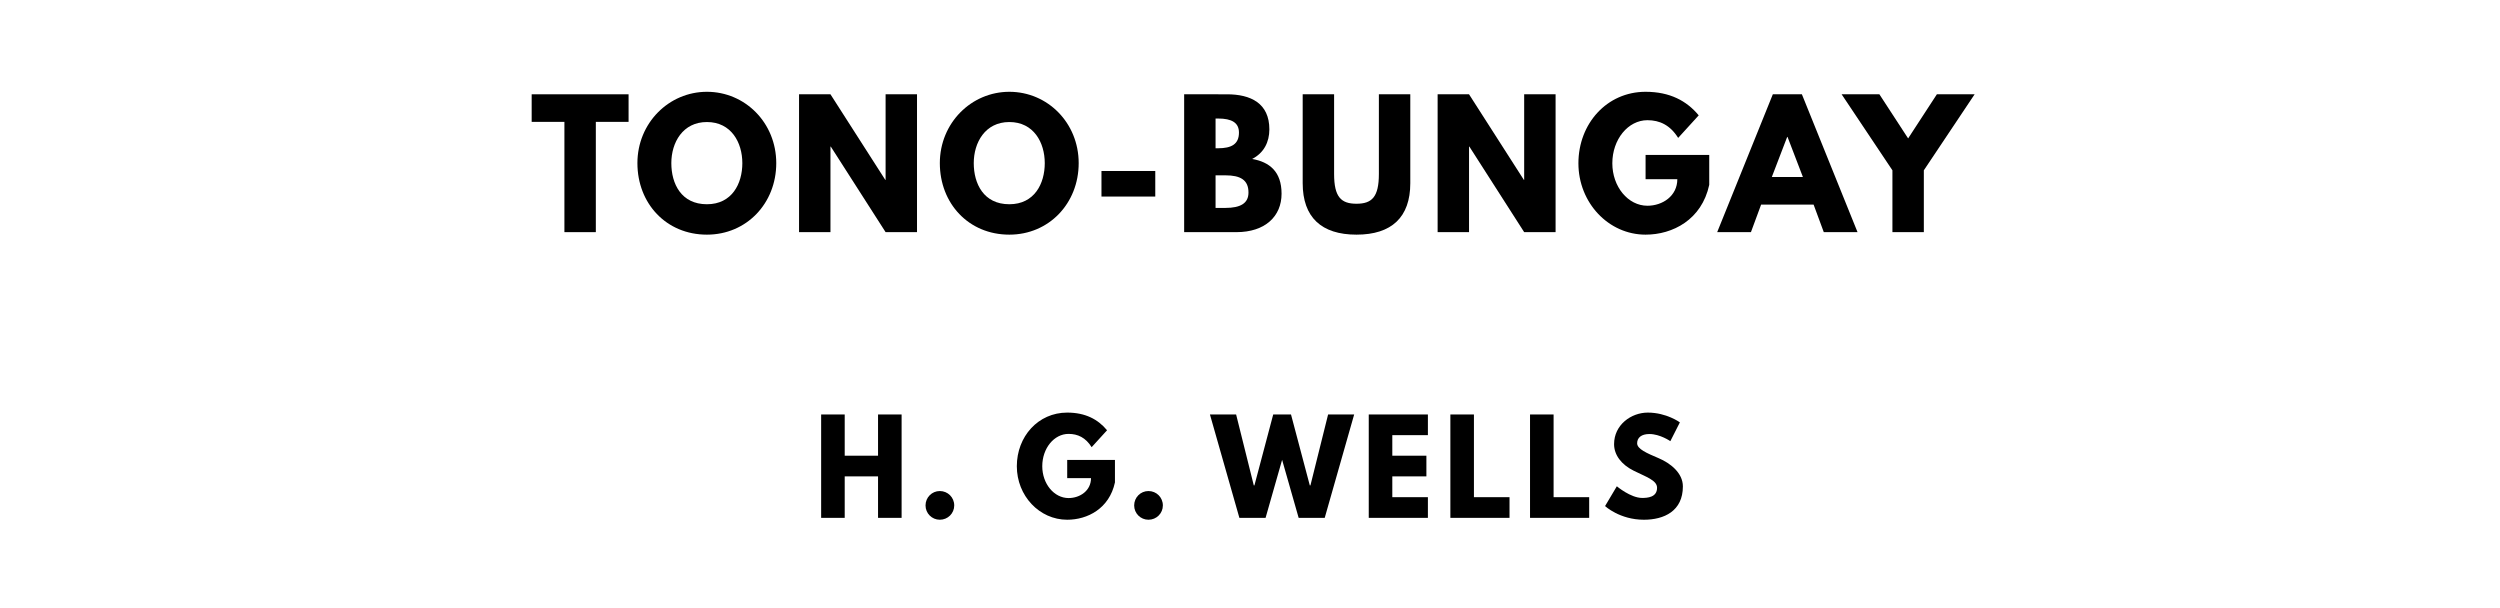
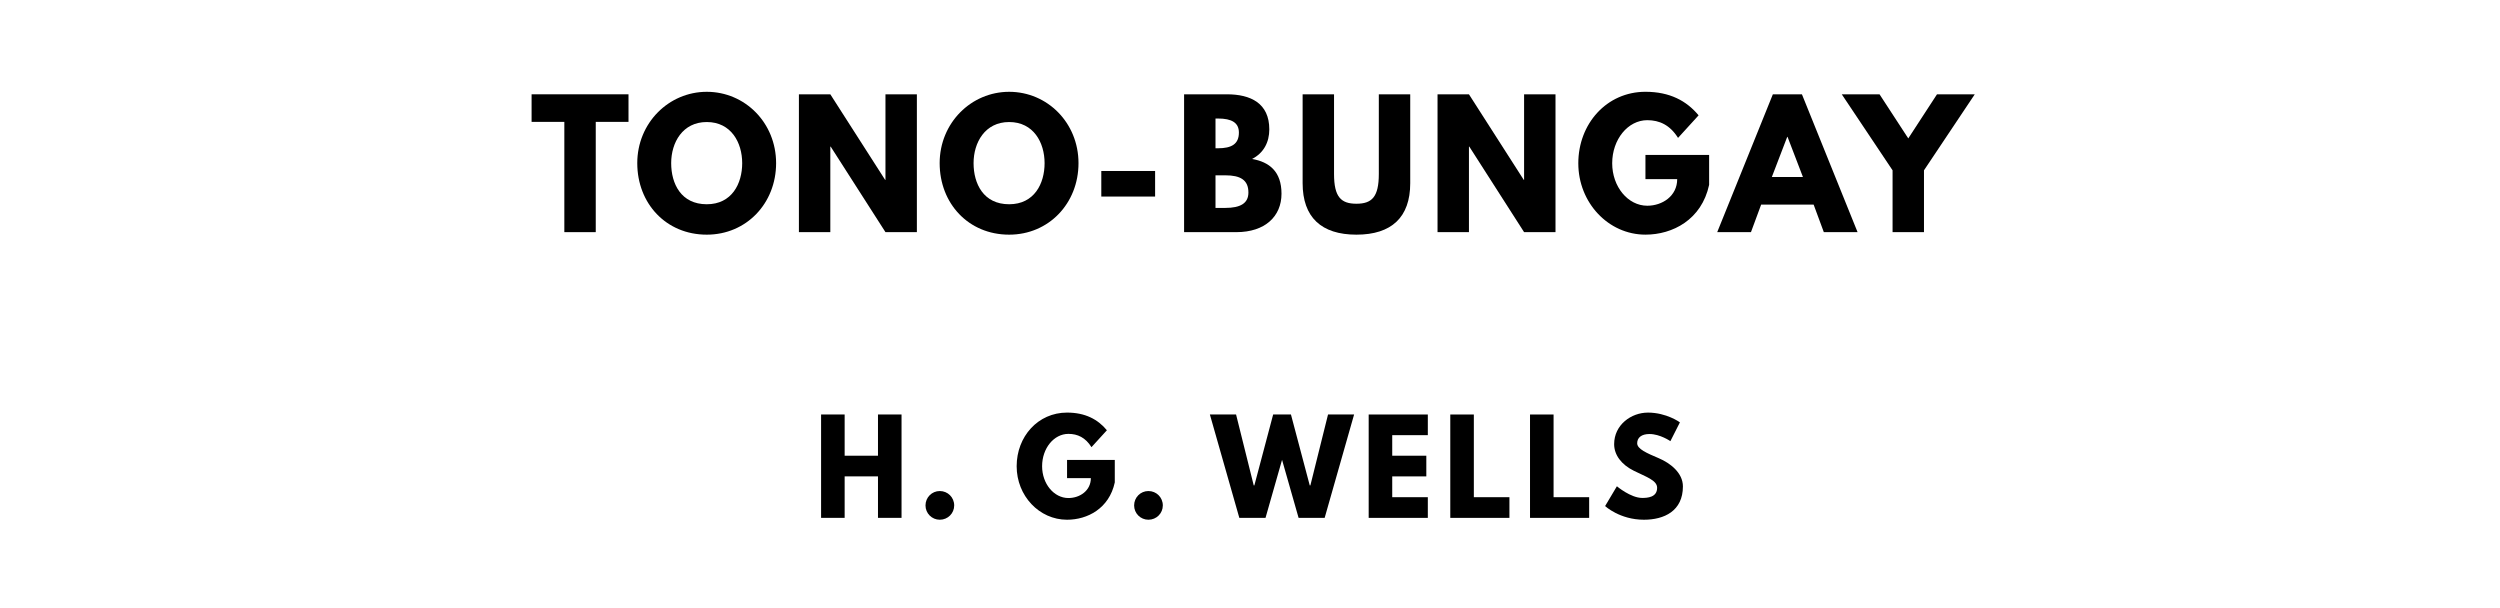
<svg xmlns="http://www.w3.org/2000/svg" version="1.1" viewBox="0 0 1400 340">
  <g aria-label="TONO-BUNGAY">
-     <path d="m 297.733,68.246 h 18.339 V 130 h 17.591 V 68.246 h 18.339 V 52.807 h -54.269 z" />
-     <path d="m 356.951,91.357 c 0,22.55 16.094,40.047 38.924,40.047 22.175,0 38.83,-17.497 38.83,-40.047 0,-22.55 -17.404,-39.953 -38.83,-39.953 -21.24,0 -38.924,17.404 -38.924,39.953 z m 18.994,0 c 0,-11.509 6.363,-23.018 19.93,-23.018 13.661,0 19.836,11.509 19.836,23.018 0,11.509 -5.801,23.018 -19.836,23.018 -14.409,0 -19.93,-11.509 -19.93,-23.018 z" />
-     <path d="m 465.058,82.094 h 0.187 L 495.935,130 h 17.591 V 52.807 H 495.935 V 100.713 H 495.748 L 465.058,52.807 H 447.467 V 130 h 17.591 z" />
-     <path d="m 526.308,91.357 c 0,22.55 16.094,40.047 38.924,40.047 22.175,0 38.83,-17.497 38.83,-40.047 0,-22.55 -17.404,-39.953 -38.83,-39.953 -21.24,0 -38.924,17.404 -38.924,39.953 z m 18.994,0 c 0,-11.509 6.363,-23.018 19.93,-23.018 13.661,0 19.836,11.509 19.836,23.018 0,11.509 -5.801,23.018 -19.836,23.018 -14.409,0 -19.93,-11.509 -19.93,-23.018 z" />
-     <path d="m 616.824,95.754 v 14.316 h 30.129 V 95.754 Z" />
-     <path d="M 663.125,52.807 V 130 h 29.287 c 16,0 25.263,-8.795 25.263,-21.52 0,-12.444 -6.83,-17.778 -16.468,-19.462 6.55,-3.368 9.637,-9.45 9.637,-16.561 0,-14.69 -10.48,-19.649 -23.766,-19.649 z m 17.591,30.222 V 66.374 h 1.404 c 7.673,0 11.696,2.339 11.696,7.86 0,6.456 -4.117,8.795 -11.696,8.795 z m 0,33.404 V 98.187 h 5.52 c 8.327,0 12.912,2.526 12.912,9.637 0,6.082 -4.585,8.608 -12.912,8.608 z" />
-     <path d="m 789.764,52.807 h -17.591 v 44.632 c 0,12.912 -3.93,16.655 -12.538,16.655 -8.608,0 -12.538,-3.743 -12.538,-16.655 v -44.632 h -17.591 v 49.778 c 0,19.088 10.48,28.819 30.129,28.819 19.649,0 30.129,-9.731 30.129,-28.819 z" />
-     <path d="m 822.66,82.094 h 0.187 L 853.537,130 h 17.591 V 52.807 h -17.591 v 47.906 h -0.187 L 822.66,52.807 H 805.069 V 130 h 17.591 z" />
-     <path d="M 957.173,86.772 H 921.524 v 13.567 h 17.778 c 0,9.45 -8.327,14.877 -16.749,14.877 -10.854,0 -19.649,-10.667 -19.649,-23.766 0,-13.38 8.795,-24.14 19.649,-24.14 6.83,0 12.725,2.713 17.216,9.918 L 951.278,64.596 c -6.737,-8.14 -16.187,-13.193 -29.754,-13.193 -21.708,0 -37.614,17.871 -37.614,40.047 0,22.082 16.842,39.953 37.614,39.953 15.158,0 31.439,-8.327 35.649,-27.883 z" />
-     <path d="M 1009.062,52.807 H 992.781 L 961.624,130 h 18.901 l 5.708,-15.439 h 29.38 L 1021.319,130 h 18.901 z m 0.561,46.316 h -17.403 l 8.608,-22.456 h 0.187 z" />
-     <path d="m 1031.312,52.807 28.445,42.573 V 130 h 17.591 V 95.38 l 28.445,-42.573 h -21.146 l -16.094,24.702 -16.094,-24.702 z" />
+     <path d="M297.69,68.25l0.00-15.44l54.27,0.00l0.00,15.44l-18.34,0.00l0.00,61.75l-17.59,0.00l0.00-61.75l-18.34,0.00z" />
+     <path d="M356.87,91.36c0.00-22.55,17.68-39.95,38.92-39.95c21.43,0.00,38.83,17.40,38.83,39.95s-16.65,40.05-38.83,40.05c-22.83,0.00-38.92-17.50-38.92-40.05z  M375.86,91.36c0.00,11.51,5.52,23.02,19.93,23.02c14.04,0.00,19.84-11.51,19.84-23.02s-6.18-23.02-19.84-23.02c-13.57,0.00-19.93,11.51-19.93,23.02z" />
+     <path d="M464.98,82.09l0.00,47.91l-17.59,0.00l0.00-77.19l17.59,0.00l30.69,47.91l0.19,0.00l0.00-47.91l17.59,0.00l0.00,77.19l-17.59,0.00l-30.69-47.91l-0.19,0.00z" />
+     <path d="M526.21,91.36c0.00-22.55,17.68-39.95,38.92-39.95c21.43,0.00,38.83,17.40,38.83,39.95s-16.65,40.05-38.83,40.05c-22.83,0.00-38.92-17.50-38.92-40.05z  M545.20,91.36c0.00,11.51,5.52,23.02,19.93,23.02c14.04,0.00,19.84-11.51,19.84-23.02s-6.18-23.02-19.84-23.02c-13.57,0.00-19.93,11.51-19.93,23.02z" />
+     <path d="M616.73,95.75l30.13,0.00l0.00,14.32l-30.13,0.00l0.00-14.32z" />
+     <path d="M663.09,52.81l23.95,0.00c13.29,0.00,23.77,4.96,23.77,19.65c0.00,7.11-3.09,13.19-9.64,16.56c9.64,1.68,16.47,7.02,16.47,19.46c0.00,12.73-9.26,21.52-25.26,21.52l-29.29,0.00l0.00-77.19z  M680.68,83.03l1.40,0.00c7.58,0.00,11.70-2.34,11.70-8.80c0.00-5.52-4.02-7.86-11.70-7.86l-1.40,0.00l0.00,16.65z  M680.68,116.43l5.52,0.00c8.33,0.00,12.91-2.53,12.91-8.61c0.00-7.11-4.58-9.64-12.91-9.64l-5.52,0.00l0.00,18.25z" />
+     <path d="M789.73,52.81l0.00,49.78c0.00,19.09-10.48,28.82-30.13,28.82s-30.13-9.73-30.13-28.82l0.00-49.78l17.59,0.00l0.00,44.63c0.00,12.91,3.93,16.65,12.54,16.65s12.54-3.74,12.54-16.65l0.00-44.63l17.59,0.00z" />
+     <path d="M822.61,82.09l0.00,47.91l-17.59,0.00l0.00-77.19l17.59,0.00l30.69,47.91l0.19,0.00l0.00-47.91l17.59,0.00l0.00,77.19l-17.59,0.00l-30.69-47.91l-0.19,0.00z" />
+     <path d="M957.11,86.77l0.00,16.75c-4.21,19.56-20.49,27.88-35.65,27.88c-20.77,0.00-37.61-17.87-37.61-39.95c0.00-22.18,15.91-40.05,37.61-40.05c13.57,0.00,23.02,5.05,29.75,13.19l-11.51,12.63c-4.49-7.20-10.39-9.92-17.22-9.92c-10.85,0.00-19.65,10.76-19.65,24.14c0.00,13.10,8.80,23.77,19.65,23.77c8.42,0.00,16.75-5.43,16.75-14.88l-17.78,0.00l0.00-13.57l35.65,0.00z" />
+     <path d="M1009.08,52.81l31.16,77.19l-18.90,0.00l-5.71-15.44l-29.38,0.00l-5.71,15.44l-18.90,0.00l31.16-77.19l16.28,0.00z  M1009.64,99.12l-8.61-22.46l-0.19,0.00l-8.61,22.46l17.40,0.00z" />
+     <path d="M1031.39,52.81l21.15,0.00l16.09,24.70l16.09-24.70l21.15,0.00l-28.44,42.57l0.00,34.62l-17.59,0.00l0.00-34.62z" />
  </g>
  <g aria-label="H. G. WELLS">
-     <path d="M 473.037,266.772 H 491.703 V 290 h 13.193 V 232.105 H 491.703 v 23.088 H 473.037 V 232.105 H 459.844 V 290 h 13.193 z" />
-     <path d="m 526.298,274.982 c -4.421,0 -8,3.579 -8,8.07 0,4.421 3.579,8 8,8 4.491,0 8.07,-3.579 8.07,-8 0,-4.491 -3.579,-8.07 -8.07,-8.07 z" />
-     <path d="m 624.371,257.579 h -26.737 v 10.175 h 13.333 c 0,7.088 -6.246,11.158 -12.561,11.158 -8.14,0 -14.737,-8 -14.737,-17.825 0,-10.035 6.596,-18.105 14.737,-18.105 5.123,0 9.544,2.035 12.912,7.439 l 8.632,-9.474 c -5.053,-6.105 -12.14,-9.895 -22.316,-9.895 -16.281,0 -28.211,13.404 -28.211,30.035 0,16.561 12.632,29.965 28.211,29.965 11.368,0 23.579,-6.246 26.737,-20.912 z" />
-     <path d="m 643.134,274.982 c -4.421,0 -8,3.579 -8,8.07 0,4.421 3.579,8 8,8 4.491,0 8.07,-3.579 8.07,-8 0,-4.491 -3.579,-8.07 -8.07,-8.07 z" />
-     <path d="m 727.247,290 h 14.596 l 16.491,-57.895 h -14.597 l -9.895,39.719 h -0.351 l -10.526,-39.719 h -9.965 l -10.526,39.719 h -0.351 l -9.895,-39.719 H 677.563 L 694.054,290 h 14.667 l 9.263,-32.491 z" />
-     <path d="M 799.622,232.105 H 766.499 V 290 h 33.123 v -11.579 h -19.93 v -11.649 h 19.088 v -11.579 h -19.088 v -11.509 h 19.93 z" />
-     <path d="M 825.4,232.105 H 812.207 V 290 h 33.123 v -11.579 h -19.93 z" />
-     <path d="M 870.01,232.105 H 856.817 V 290 h 33.123 v -11.579 h -19.93 z" />
-     <path d="m 922.761,231.053 c -9.333,0 -18.877,6.877 -18.877,17.684 0,6.035 4.07,11.439 11.018,14.877 6.877,3.439 13.053,5.333 13.053,9.544 0,5.404 -5.474,5.684 -8.351,5.684 -6.456,0 -14.175,-6.526 -14.175,-6.526 l -6.596,11.088 c 0,0 8.211,7.649 21.754,7.649 11.298,0 21.825,-4.842 21.825,-18.667 0,-7.579 -7.088,-13.053 -13.544,-15.789 -6.596,-2.807 -12.07,-5.123 -12.07,-8.351 0,-3.158 2.386,-5.193 6.877,-5.193 5.965,0 11.719,4 11.719,4 l 5.333,-10.526 c 0,0 -7.439,-5.474 -17.965,-5.474 z" />
+     <path d="M473.00,266.77l0.00,23.23l-13.19,0.00l0.00-57.89l13.19,0.00l0.00,23.09l18.67,0.00l0.00-23.09l13.19,0.00l0.00,57.89l-13.19,0.00l0.00-23.23l-18.67,0.00z" />
+     <path d="M526.28,274.98c4.49,0.00,8.07,3.58,8.07,8.07c0.00,4.42-3.58,8.00-8.07,8.00c-4.42,0.00-8.00-3.58-8.00-8.00c0.00-4.49,3.58-8.07,8.00-8.07z" />
+     <path d="M624.28,257.58l0.00,12.56c-3.16,14.67-15.37,20.91-26.74,20.91c-15.58,0.00-28.21-13.40-28.21-29.96c0.00-16.63,11.93-30.04,28.21-30.04c10.18,0.00,17.26,3.79,22.32,9.89l-8.63,9.47c-3.37-5.40-7.79-7.44-12.91-7.44c-8.14,0.00-14.74,8.07-14.74,18.11c0.00,9.82,6.60,17.82,14.74,17.82c6.32,0.00,12.56-4.07,12.56-11.16l-13.33,0.00l0.00-10.18l26.74,0.00z" />
+     <path d="M643.11,274.98c4.49,0.00,8.07,3.58,8.07,8.07c0.00,4.42-3.58,8.00-8.07,8.00c-4.42,0.00-8.00-3.58-8.00-8.00c0.00-4.49,3.58-8.07,8.00-8.07z" />
+     <path d="M727.21,290.00l-9.26-32.49l-9.26,32.49l-14.67,0.00l-16.49-57.89l14.67,0.00l9.89,39.72l0.35,0.00l10.53-39.72l9.96,0.00l10.53,39.72l0.35,0.00l9.89-39.72l14.60,0.00l-16.49,57.89l-14.60,0.00z" />
+     <path d="M799.58,232.11l0.00,11.58l-19.93,0.00l0.00,11.51l19.09,0.00l0.00,11.58l-19.09,0.00l0.00,11.65l19.93,0.00l0.00,11.58l-33.12,0.00l0.00-57.89l33.12,0.00z" />
+     <path d="M825.35,232.11l0.00,46.32l19.93,0.00l0.00,11.58l-33.12,0.00l0.00-57.89l13.19,0.00z" />
+     <path d="M870.00,232.11l0.00,46.32l19.93,0.00l0.00,11.58l-33.12,0.00l0.00-57.89l13.19,0.00z" />
+     <path d="M922.79,231.05c10.53,0.00,17.96,5.47,17.96,5.47l-5.33,10.53s-5.75-4.00-11.72-4.00c-4.49,0.00-6.88,2.04-6.88,5.19c0.00,3.23,5.47,5.54,12.07,8.35c6.46,2.74,13.54,8.21,13.54,15.79c0.00,13.82-10.53,18.67-21.82,18.67c-13.54,0.00-21.75-7.65-21.75-7.65l6.60-11.09s7.72,6.53,14.18,6.53c2.88,0.00,8.35-0.28,8.35-5.68c0.00-4.21-6.18-6.11-13.05-9.54c-6.95-3.44-11.02-8.84-11.02-14.88c0.00-10.81,9.54-17.68,18.88-17.68z" />
  </g>
</svg>
